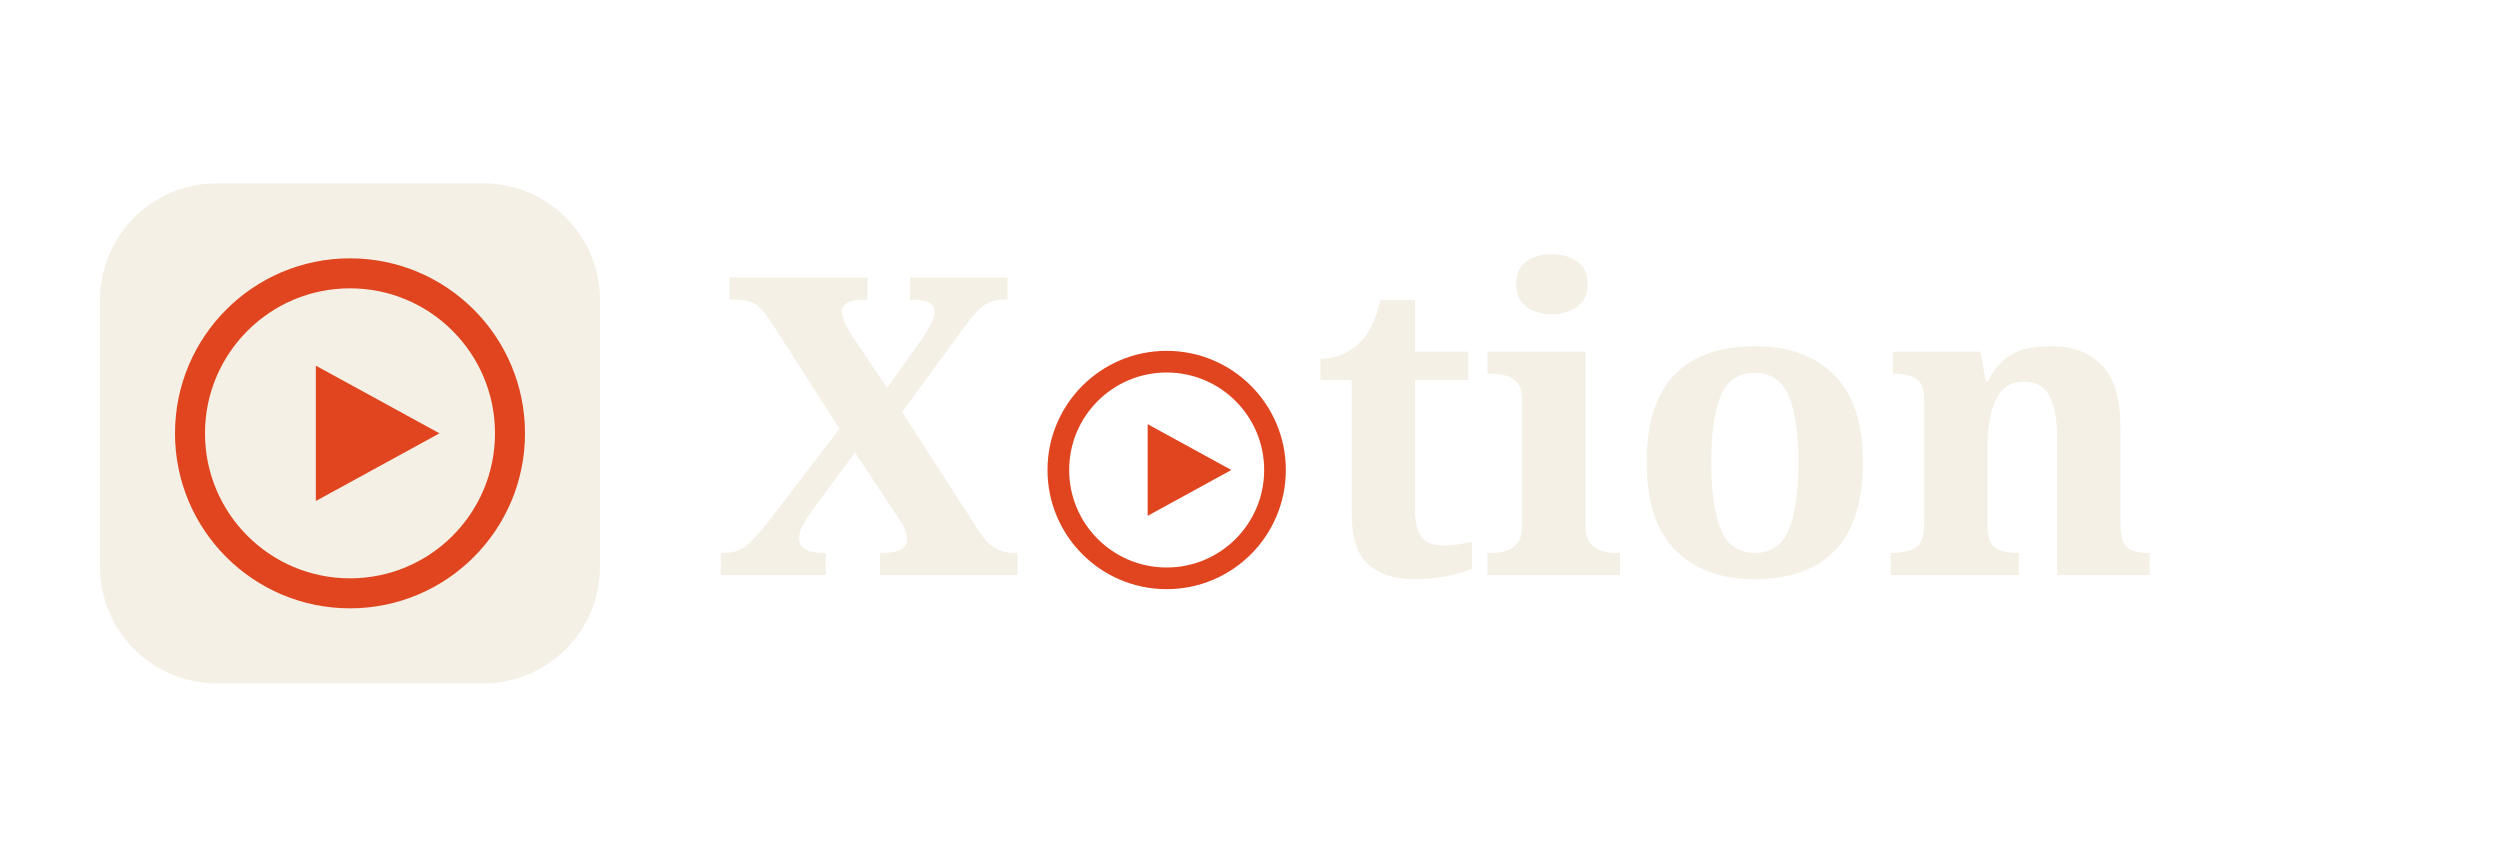
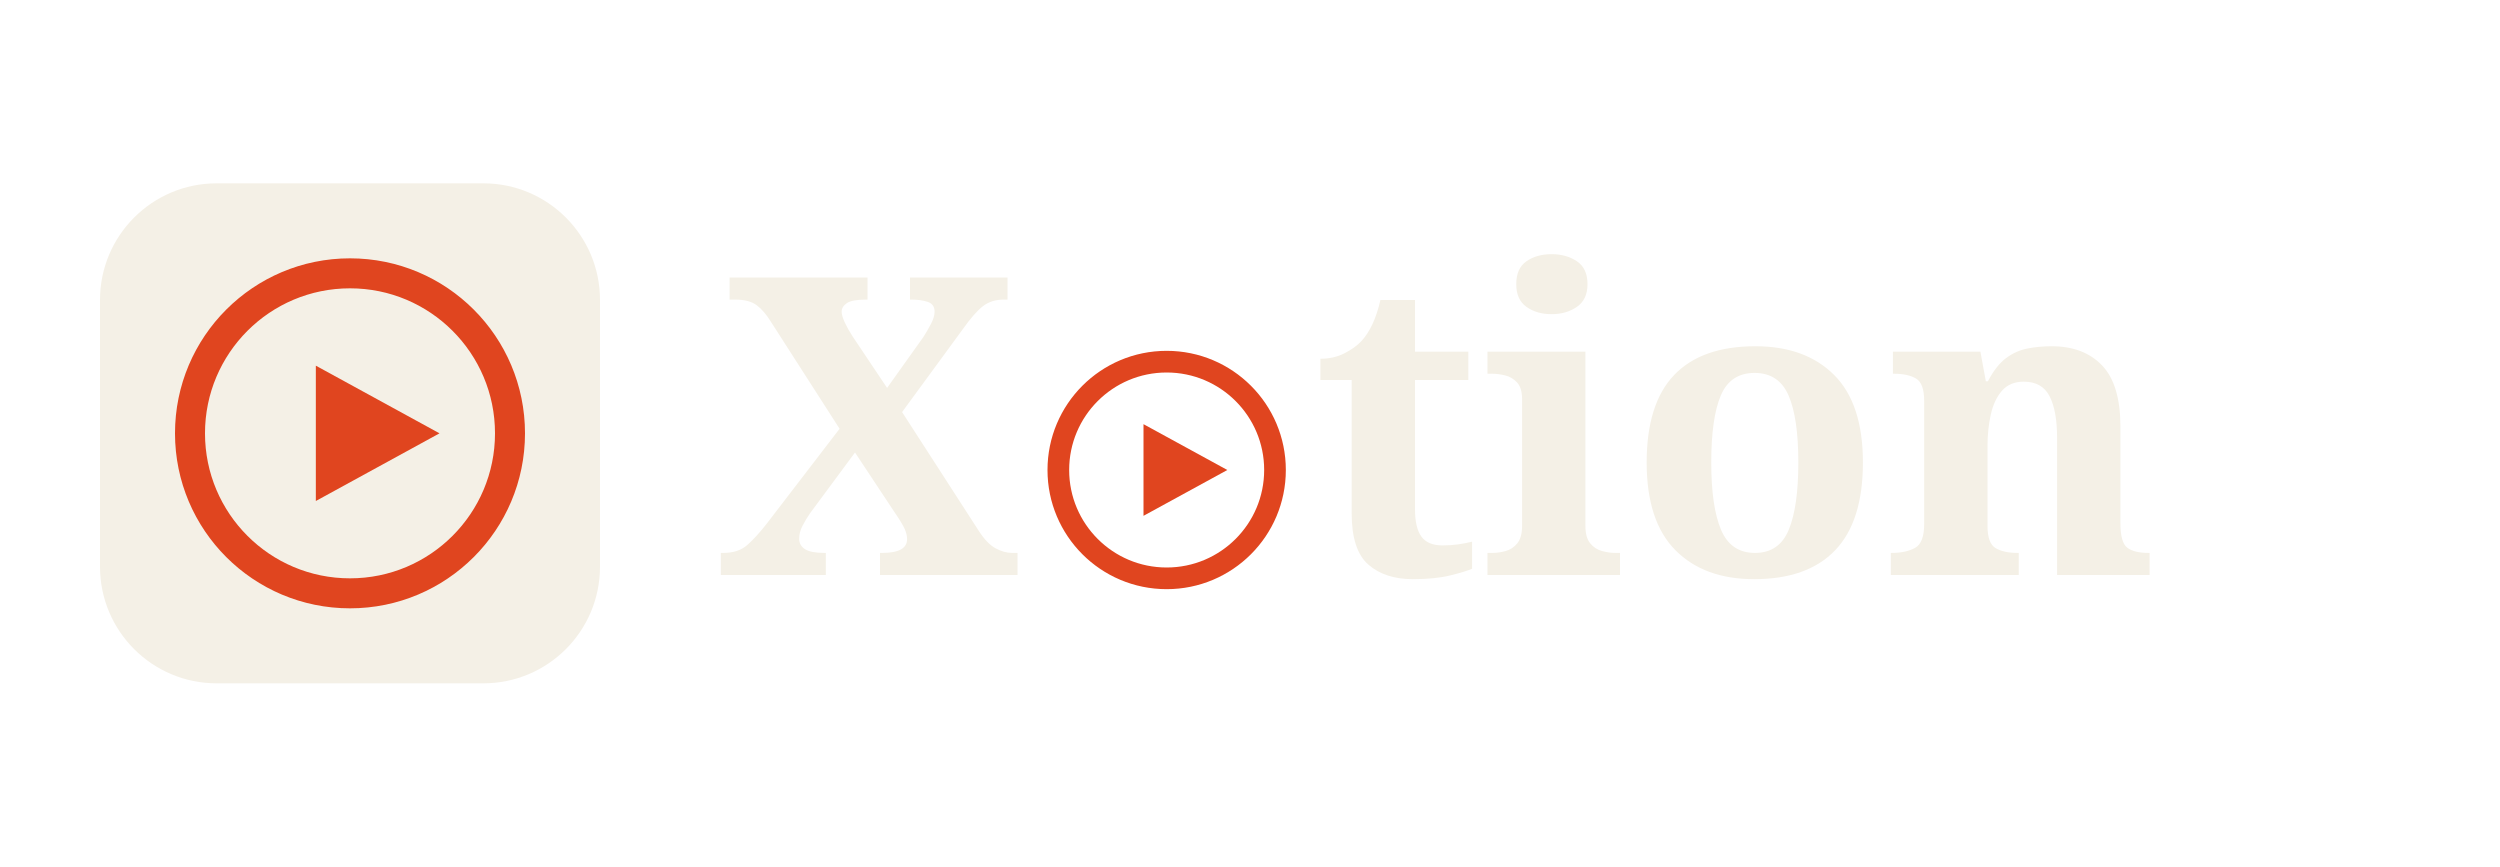
<svg xmlns="http://www.w3.org/2000/svg" viewBox="0 0 1500 520" width="1500" height="520" role="img" aria-label="Xotion">
  <defs>
    
  </defs>
  <rect x="60" y="110" width="300" height="300" rx="70" fill="#f4f0e6" />
  <circle cx="210" cy="260" r="96" fill="none" stroke="#e0451f" stroke-width="18" />
  <polygon points="189.5,219.4 189.5,300.6 263.7,260" fill="#e0451f" />
  <text x="613" y="345" text-anchor="end" fill="#f4f0e6" font-family="FrauncesEmb, Georgia, serif" font-weight="900" font-size="250">X</text>
  <circle cx="700" cy="282" r="65" fill="none" stroke="#e0451f" stroke-width="13" />
-   <polygon points="688.6,254.5 688.6,309.5 738.8,282" fill="#e0451f" />
+   <polygon points="686.1,254.5 686.1,309.5 736.4,282" fill="#e0451f" />
  <text x="787" y="345" text-anchor="start" fill="#f4f0e6" font-family="FrauncesEmb, Georgia, serif" font-weight="900" font-size="250">tion</text>
</svg>
